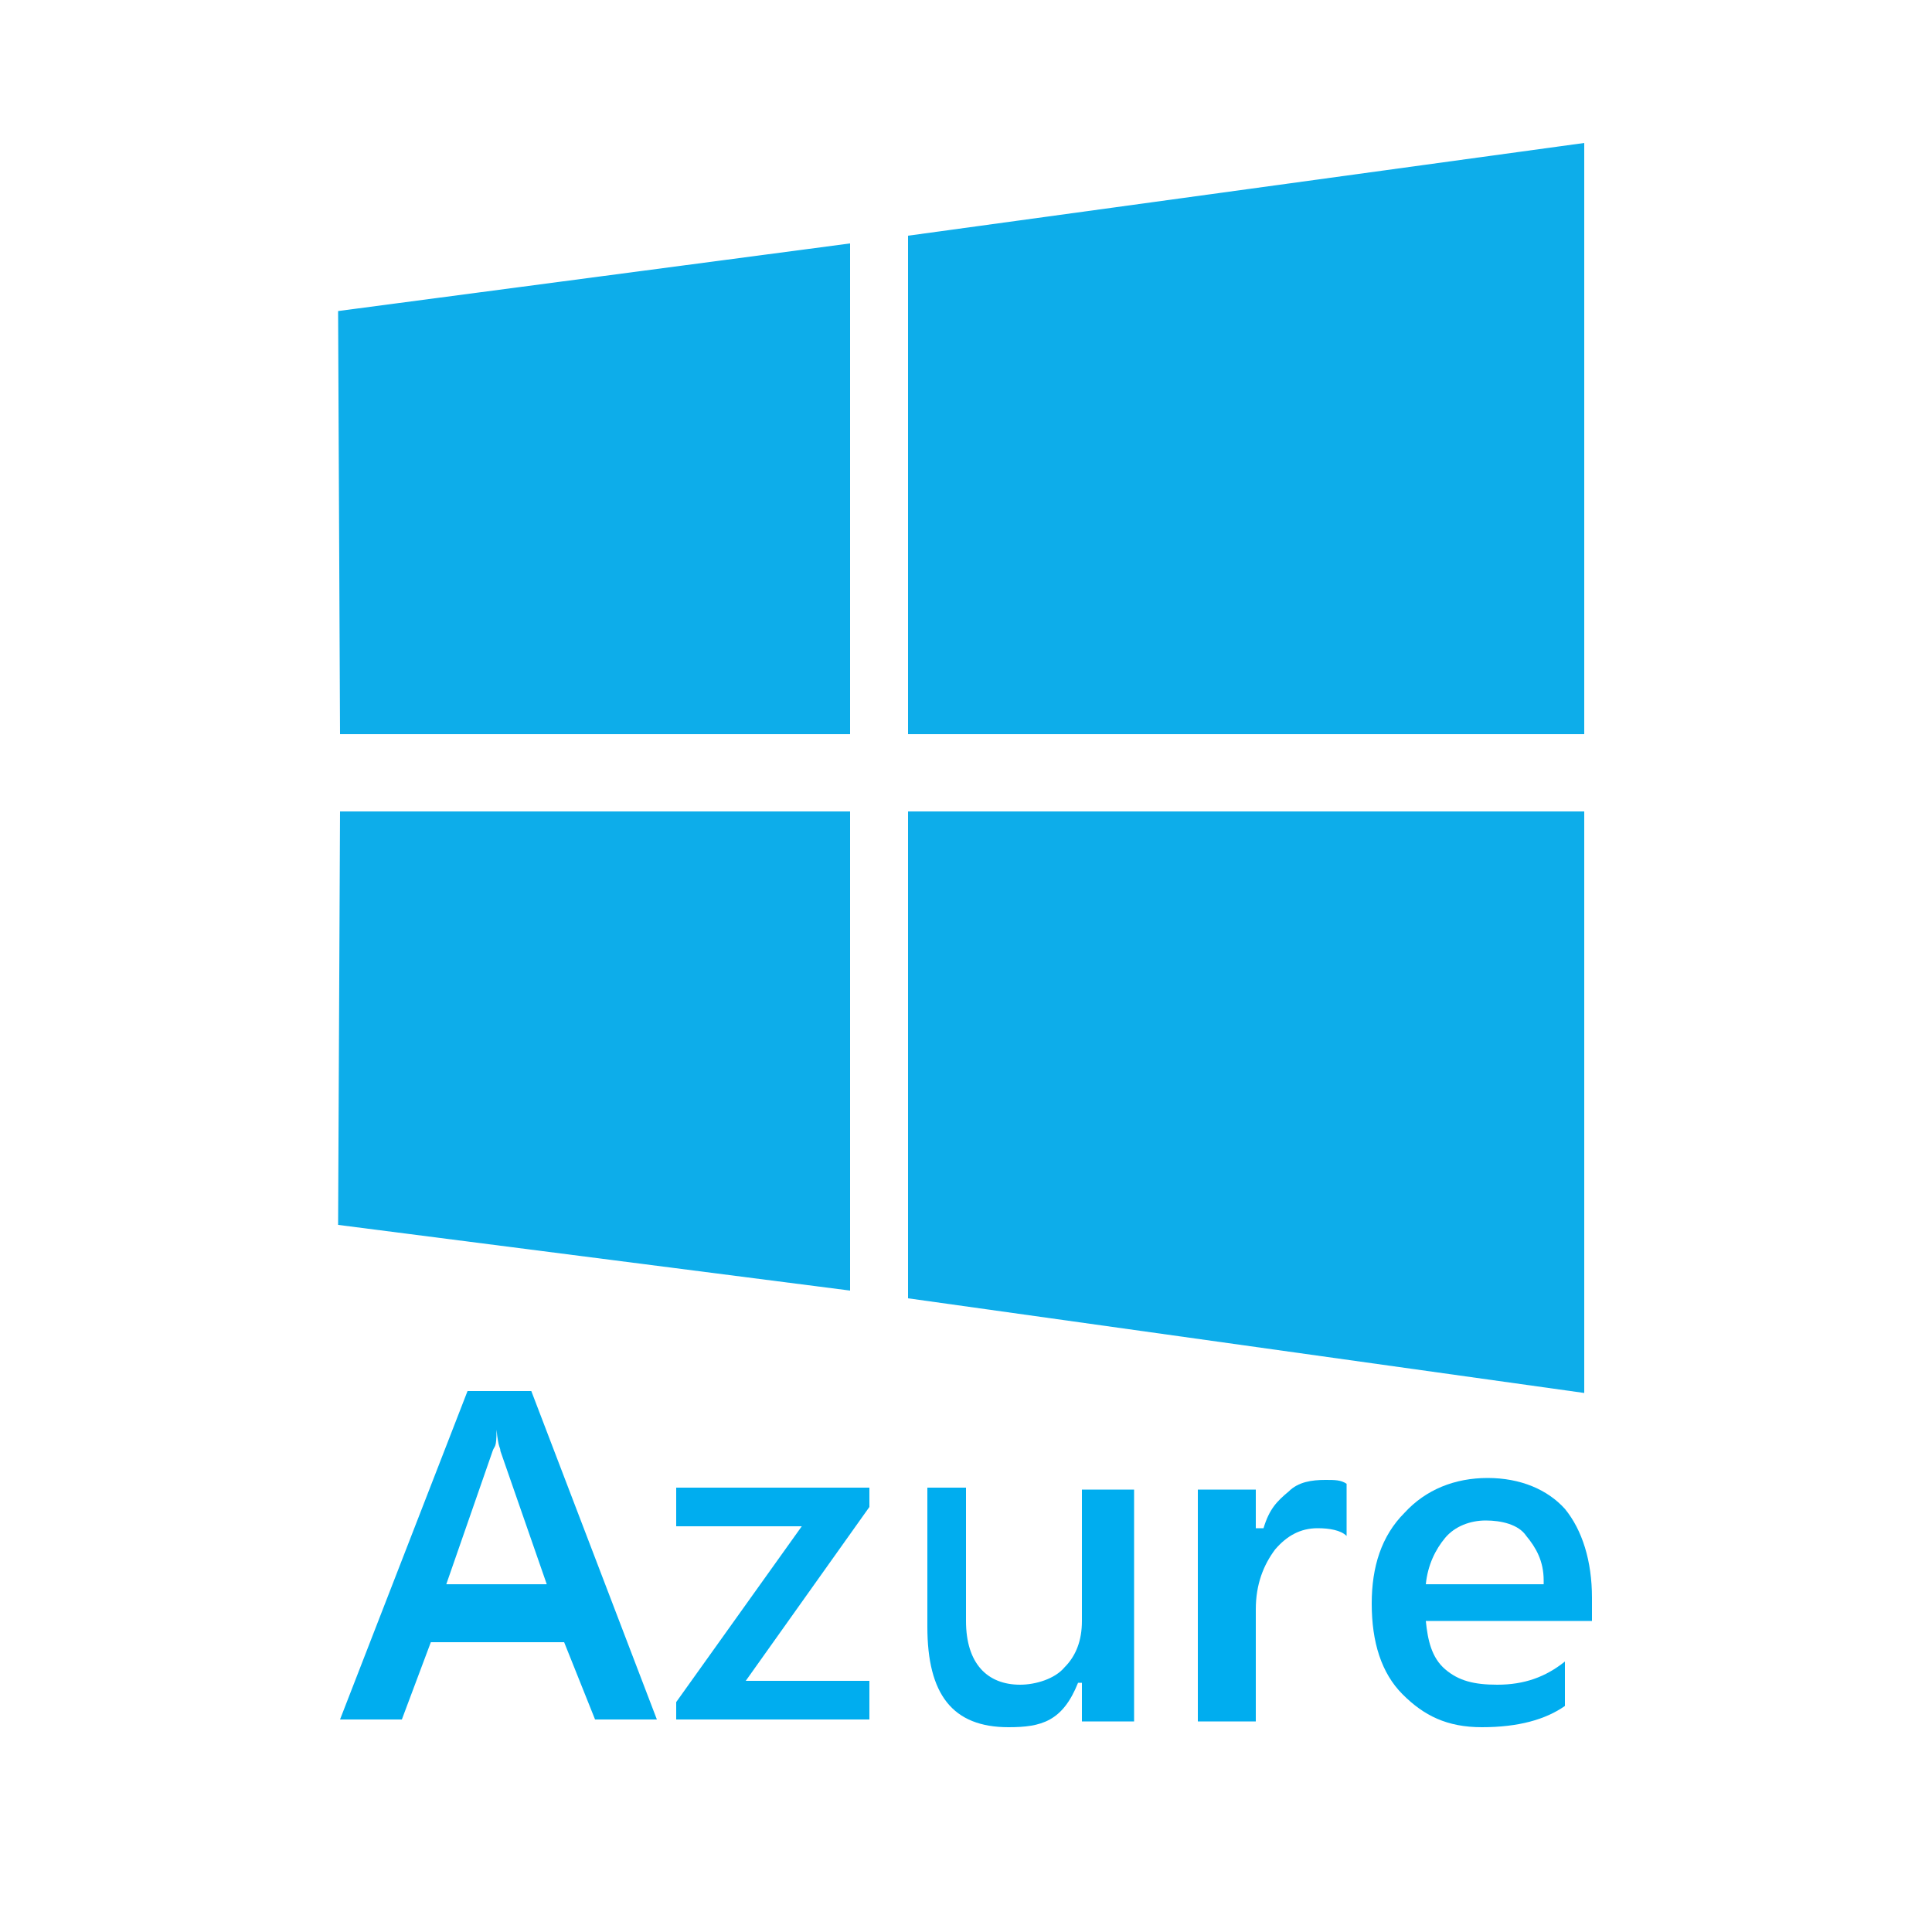
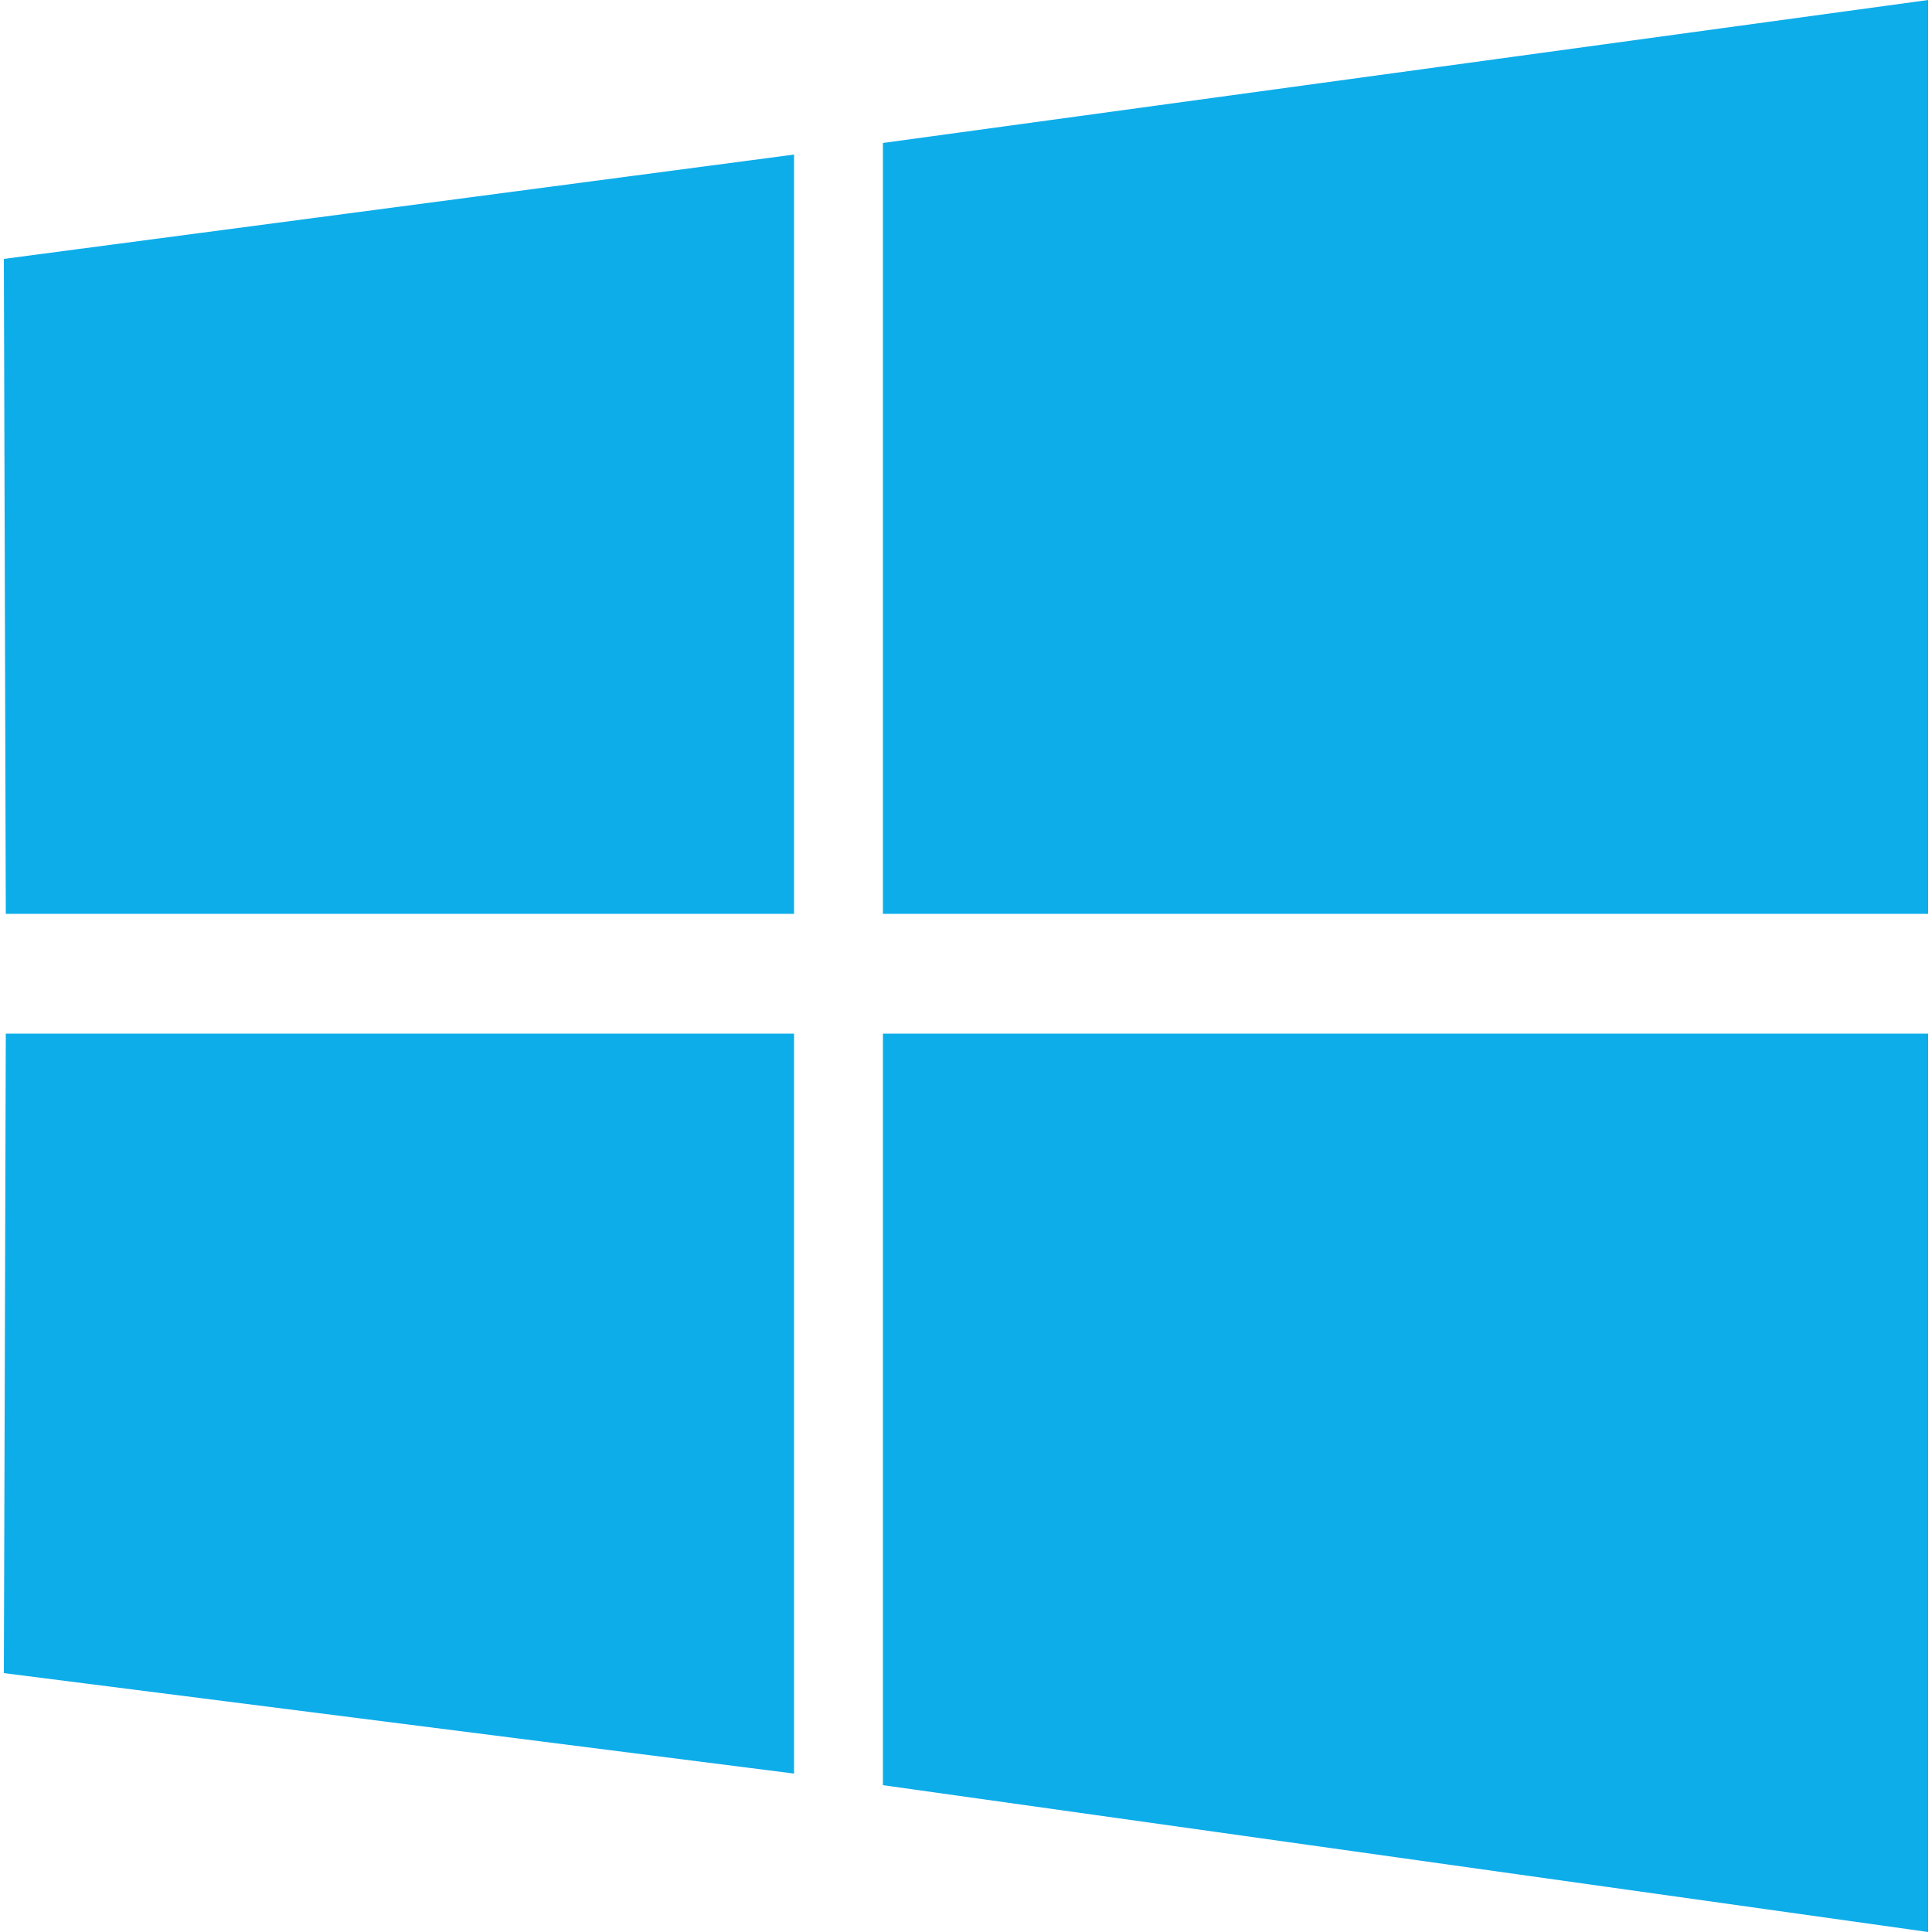
<svg xmlns="http://www.w3.org/2000/svg" version="1.1" id="Layer_1" x="0px" y="0px" viewBox="0 0 100 100" style="enable-background:new 0 0 100 100;" xml:space="preserve">
  <style type="text/css">
- 	.st0{fill:none;}
- 	.st1{fill:#0DADEA;}
- 	.st2{fill:#00ADEF;}
+ 	.st0{fill:#0DADEA;}
</style>
  <g>
-     <path class="st0" d="M77,78.6c-0.8,0-1.5,0.4-2.1,1S74,81,73.8,82H80v-0.3c0-1-0.4-1.8-0.9-2.3C78.6,78.8,77.8,78.6,77,78.6z" />
-     <path class="st0" d="M25.8,74L25.8,74c-0.1,1-0.2,0.8-0.3,1.1L23.1,82h5.4L26,75.1C25.9,74.9,25.9,75,25.8,74z" />
-     <polygon class="st1" points="47,12.2 47,38 82,38 82,7.4  " />
-     <polygon class="st1" points="47,67.2 82,72.1 82,42 47,42  " />
-     <polygon class="st1" points="44,38 44,12.6 17.5,16.1 17.6,38  " />
-     <polygon class="st1" points="17.5,63.4 44,66.8 44,42 17.6,42  " />
-     <rect x="44.1" y="41.5" class="st1" width="0" height="0" />
-     <path class="st2" d="M24.2,72l-6.6,17h3.2l1.5-4h6.9l1.6,4H34l-6.5-17H24.2z M23.1,82l2.4-6.9c0.1-0.3,0.2-0.1,0.2-1.1h0   c0.1,1,0.2,0.9,0.2,1.1l2.4,6.9H23.1z" />
-     <polygon class="st2" points="35,79 41.5,79 35,88.1 35,89 45,89 45,87 38.6,87 45,78 45,77 35,77  " />
-     <path class="st2" d="M56,83.9c0,1-0.3,1.8-0.9,2.4c-0.5,0.6-1.5,0.9-2.3,0.9c-1.7,0-2.8-1.1-2.8-3.3V77h-2v7.2   c0,3.5,1.3,5.2,4.2,5.2c1.7,0,2.8-0.3,3.6-2.3H56v2h2.7l0-12H56V83.9z" />
-     <path class="st2" d="M68.6,76.6c-0.7,0-1.4,0.1-1.9,0.6c-0.6,0.5-1,0.9-1.3,1.9H65v-2h-3v12h3v-5.8c0-1.3,0.4-2.3,1-3.1   c0.6-0.7,1.3-1.1,2.2-1.1c0.6,0,1.2,0.1,1.5,0.4l0-2.7C69.4,76.6,69.1,76.6,68.6,76.6z" />
-     <path class="st2" d="M77,76.5c-1.7,0-3.2,0.6-4.3,1.8C71.5,79.5,71,81.1,71,83c0,2,0.5,3.6,1.6,4.7s2.3,1.7,4.1,1.7   c1.9,0,3.3-0.4,4.3-1.1v-2.3c-1,0.8-2.1,1.2-3.5,1.2c-1.2,0-2-0.2-2.7-0.8c-0.7-0.6-0.9-1.5-1-2.5h8.6l0-1.2c0-1.9-0.5-3.5-1.4-4.6   C80.1,77.1,78.7,76.5,77,76.5z M80,82h-6.2c0.1-1,0.5-1.8,1-2.4s1.3-0.9,2.1-0.9c0.8,0,1.7,0.2,2.1,0.8c0.5,0.6,0.9,1.3,0.9,2.3V82   z" />
+     <polygon class="st0" points="45.7,7.4 45.7,47.3 99.8,47.3 99.8,0  " />
+     <polygon class="st0" points="45.7,92.4 99.8,100 99.8,53.5 45.7,53.5  " />
+     <polygon class="st0" points="41.1,47.3 41.1,8 0.2,13.4 0.3,47.3  " />
+     <polygon class="st0" points="0.2,86.6 41.1,91.8 41.1,53.5 0.3,53.5  " />
+     <polygon class="st0" points="41.3,52.7 41.3,52.7 41.3,52.7  " />
  </g>
</svg>
